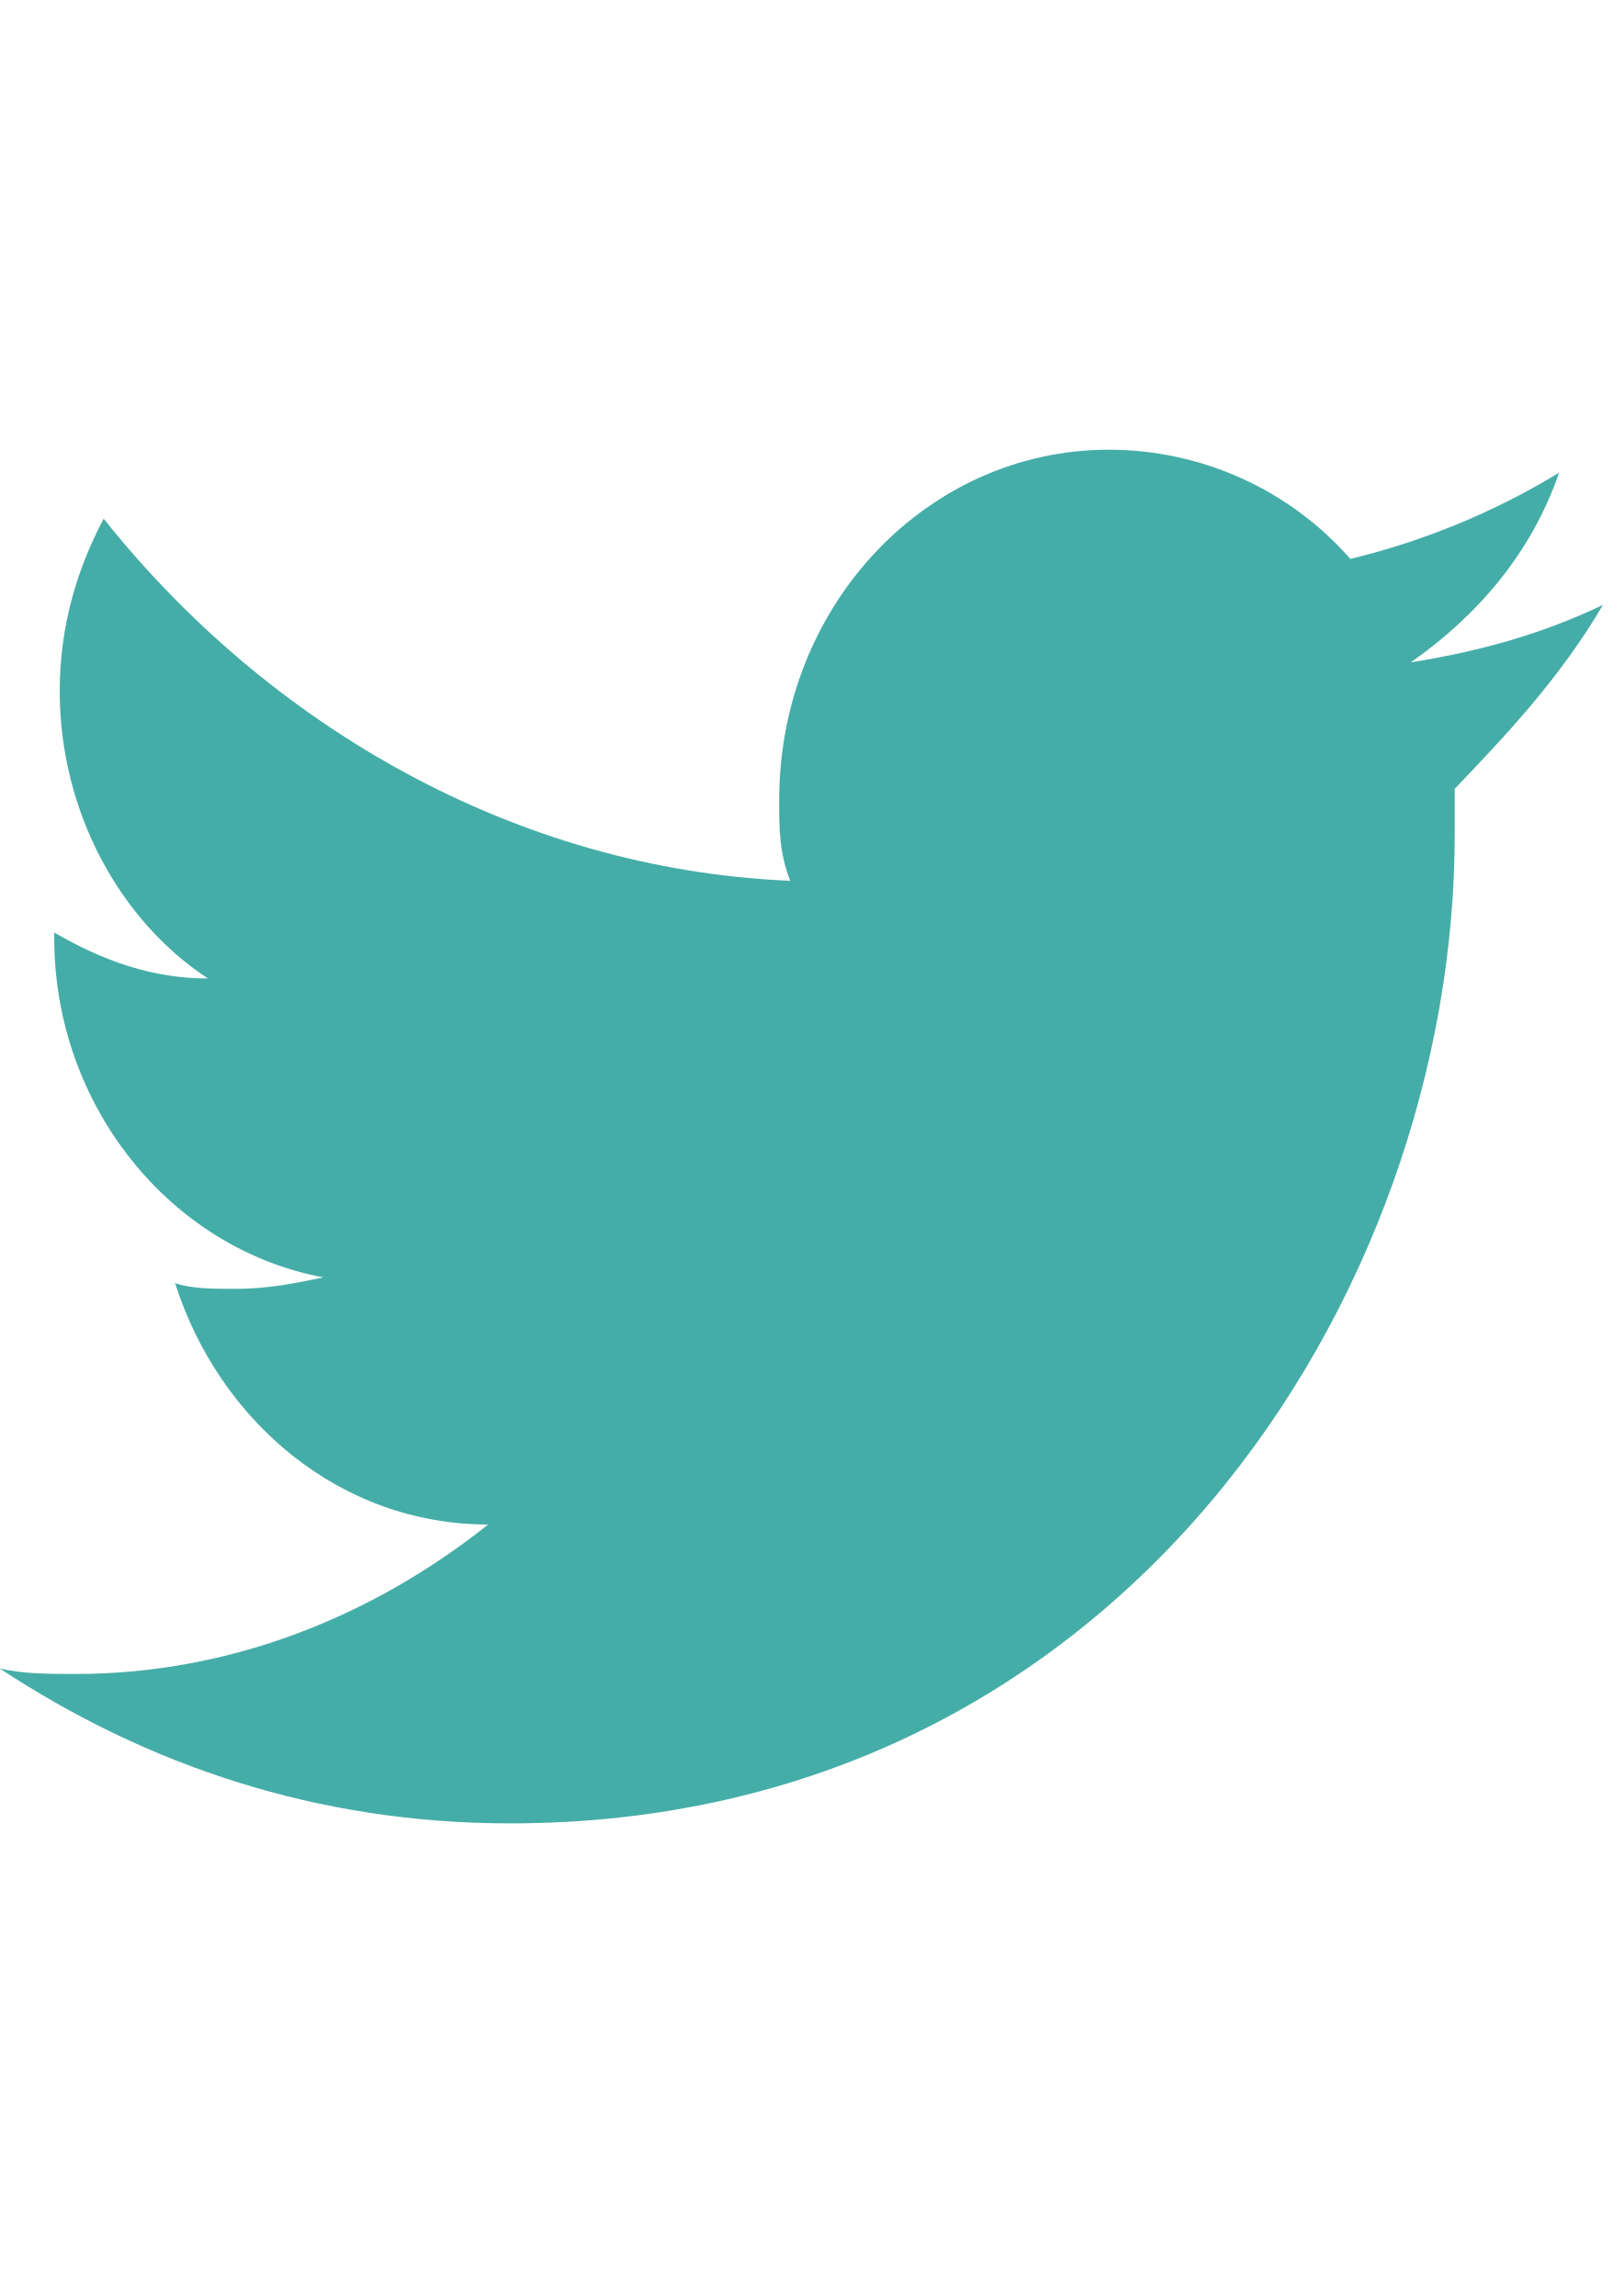
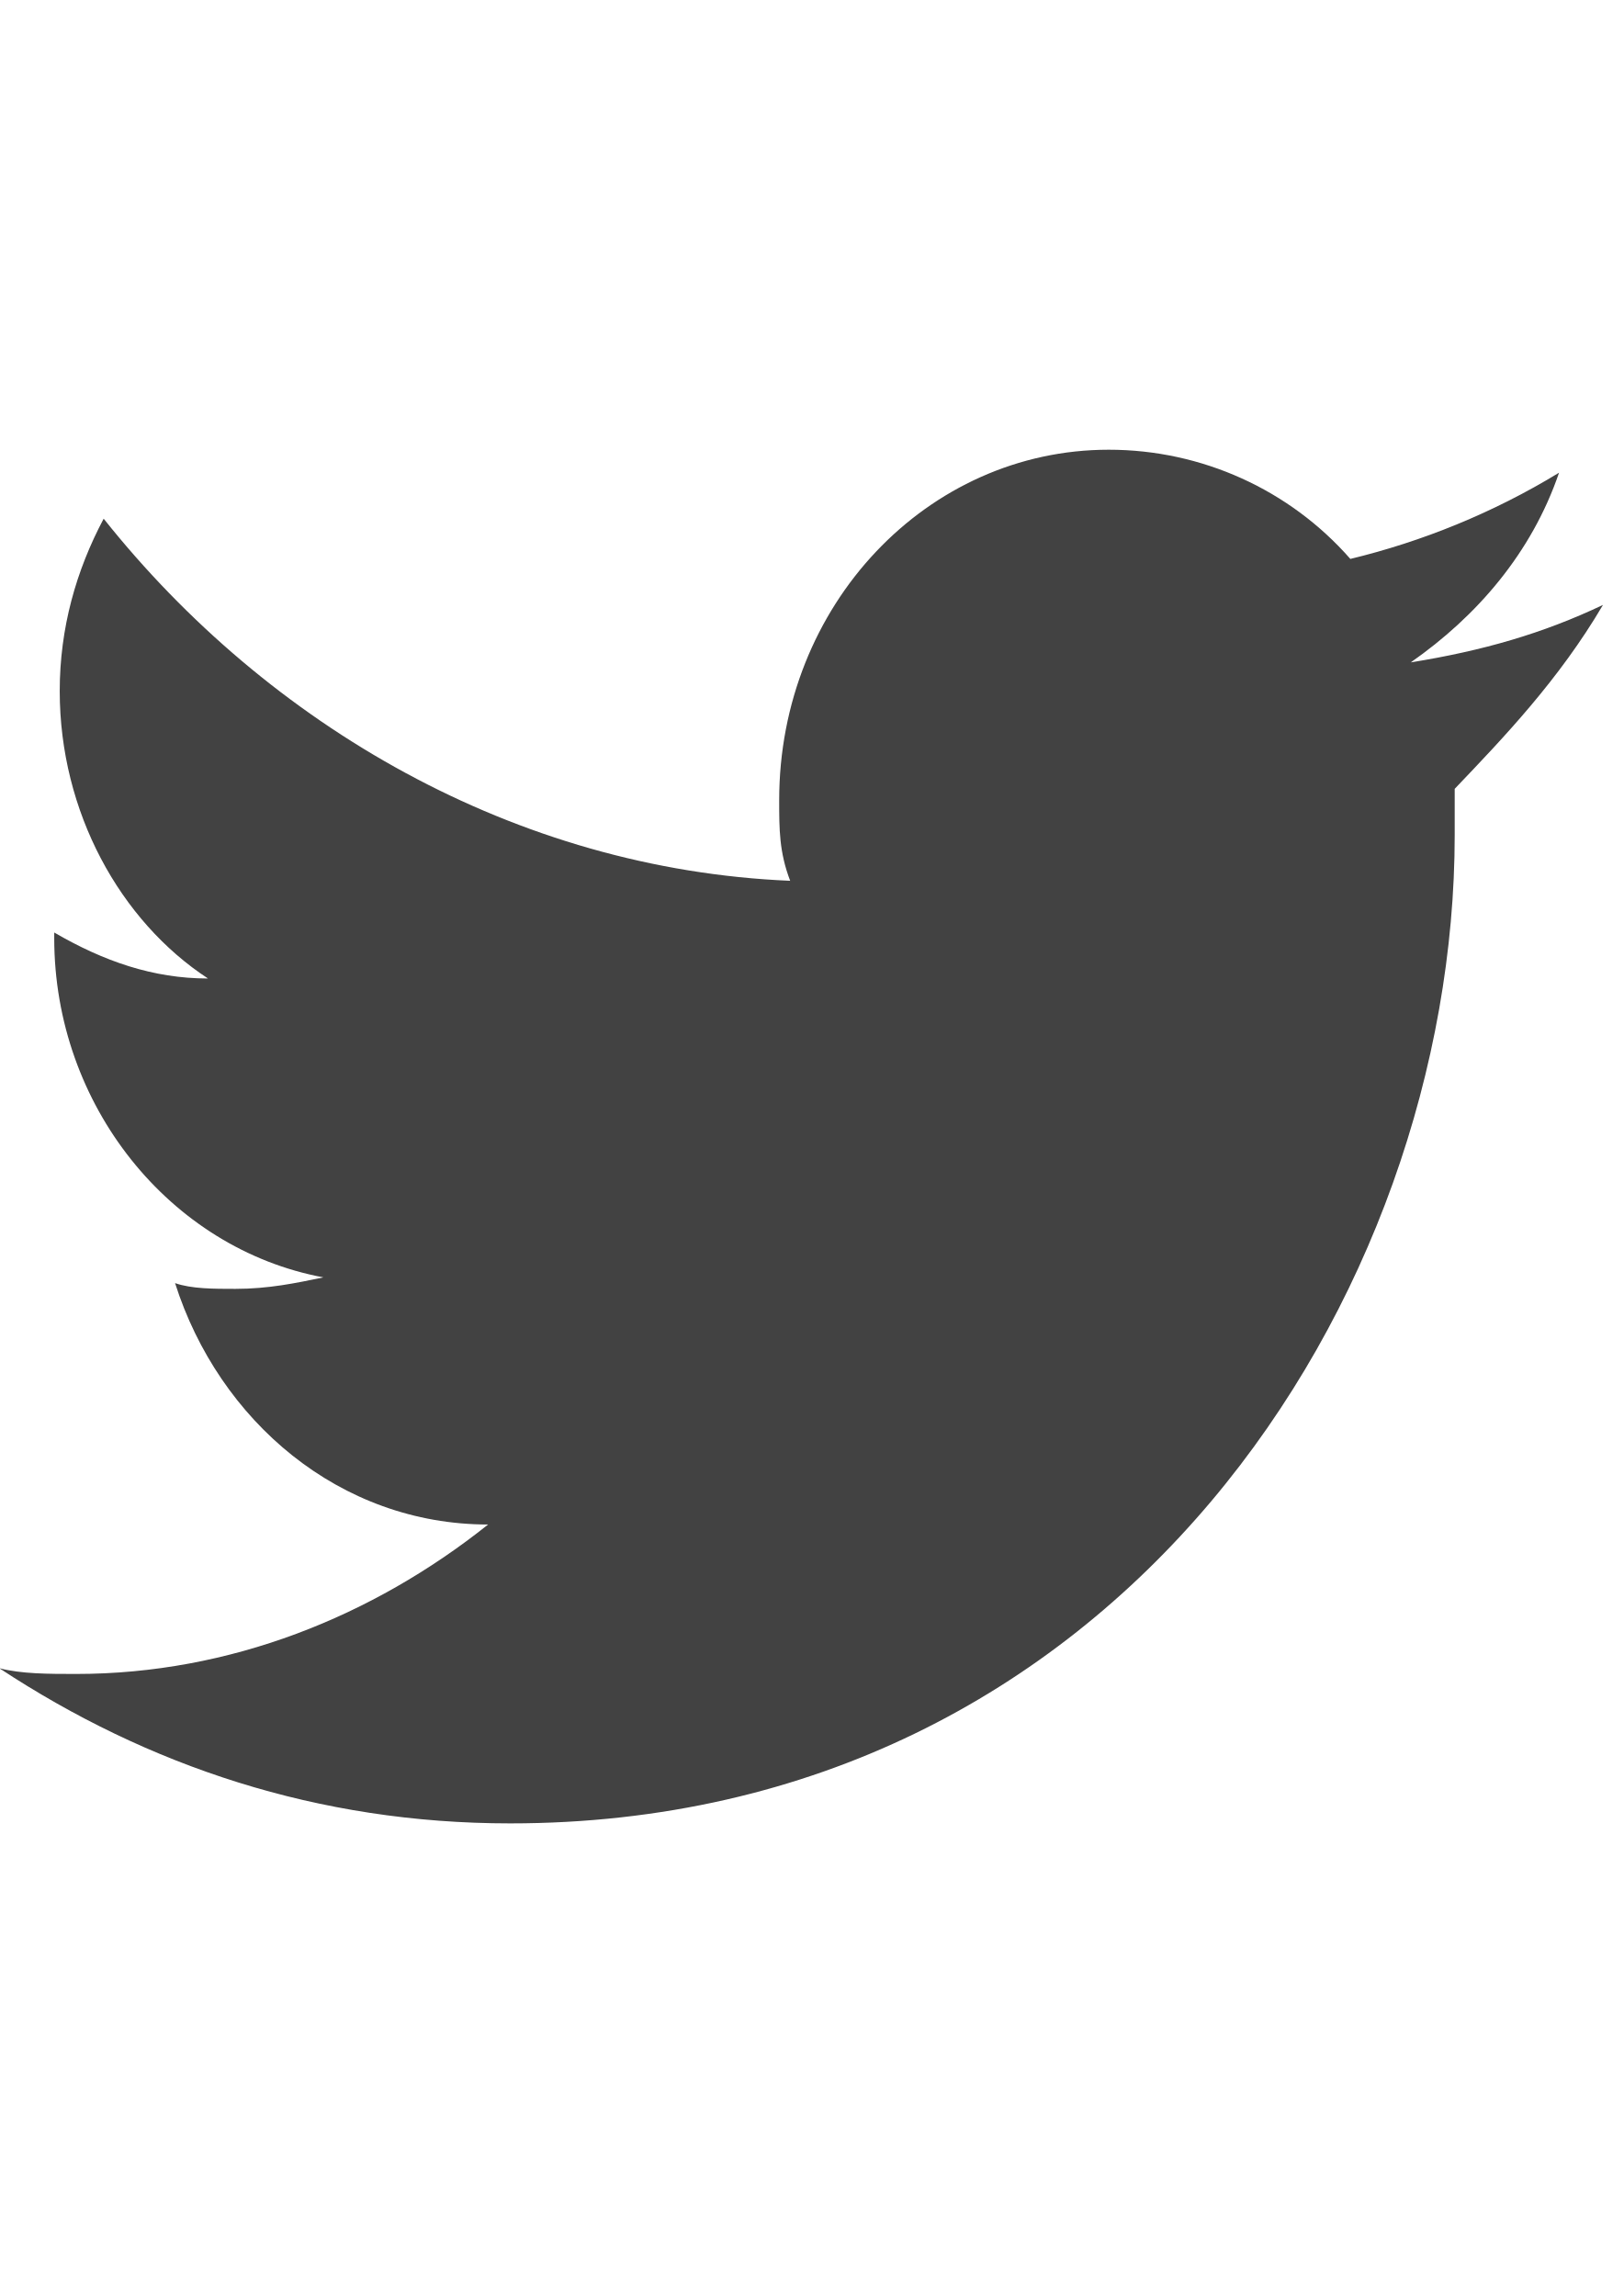
<svg xmlns="http://www.w3.org/2000/svg" width="210mm" height="297mm" viewBox="0 0 744.094 1052.362" id="svg5349" version="1.1">
  <defs id="defs5351" />
  <g id="layer1">
-     <path style="fill:#45ada8;fill-opacity:1" id="Icon_Twitter" d="m 734.6,277.254 c -27.685,13.172 -55.37,21.075 -88.089,26.344 30.202,-21.075 55.37,-50.053 67.954,-86.934 -30.202,18.441 -62.921,31.612 -95.64,39.516 -27.685,-31.612 -67.954,-50.053 -110.74,-50.053 -83.055,0 -151.01,71.128 -151.01,160.697 0,13.172 0,23.709 5.034,36.881 -125.841,-5.269 -239.099,-71.128 -314.604,-165.965 -12.584,23.709 -20.135,50.053 -20.135,79.031 0,55.322 27.685,105.375 67.954,131.718 -25.168,0 -47.82,-7.903 -70.471,-21.075 0,0 0,0 0,2.634 0,76.397 52.853,142.256 123.325,155.428 -12.584,2.634 -25.168,5.269 -40.269,5.269 -10.067,0 -20.135,0 -27.685,-2.634 20.135,63.225 75.505,110.644 143.459,110.644 -52.853,42.15 -118.291,68.494 -188.762,68.494 -12.584,0 -25.168,0 -35.236,-2.634 C 67.64,809.397 145.662,835.741 233.751,835.741 c 279.368,0 432.895,-242.362 432.895,-453.112 0,-7.903 0,-13.172 0,-21.075 22.651,-23.709 47.82,-50.053 67.954,-84.3 z" />
+     <path style="fill:#424242;fill-opacity:1" id="Icon_Twitter" d="m 734.6,277.254 c -27.685,13.172 -55.37,21.075 -88.089,26.344 30.202,-21.075 55.37,-50.053 67.954,-86.934 -30.202,18.441 -62.921,31.612 -95.64,39.516 -27.685,-31.612 -67.954,-50.053 -110.74,-50.053 -83.055,0 -151.01,71.128 -151.01,160.697 0,13.172 0,23.709 5.034,36.881 -125.841,-5.269 -239.099,-71.128 -314.604,-165.965 -12.584,23.709 -20.135,50.053 -20.135,79.031 0,55.322 27.685,105.375 67.954,131.718 -25.168,0 -47.82,-7.903 -70.471,-21.075 0,0 0,0 0,2.634 0,76.397 52.853,142.256 123.325,155.428 -12.584,2.634 -25.168,5.269 -40.269,5.269 -10.067,0 -20.135,0 -27.685,-2.634 20.135,63.225 75.505,110.644 143.459,110.644 -52.853,42.15 -118.291,68.494 -188.762,68.494 -12.584,0 -25.168,0 -35.236,-2.634 C 67.64,809.397 145.662,835.741 233.751,835.741 c 279.368,0 432.895,-242.362 432.895,-453.112 0,-7.903 0,-13.172 0,-21.075 22.651,-23.709 47.82,-50.053 67.954,-84.3 z" />
  </g>
</svg>
